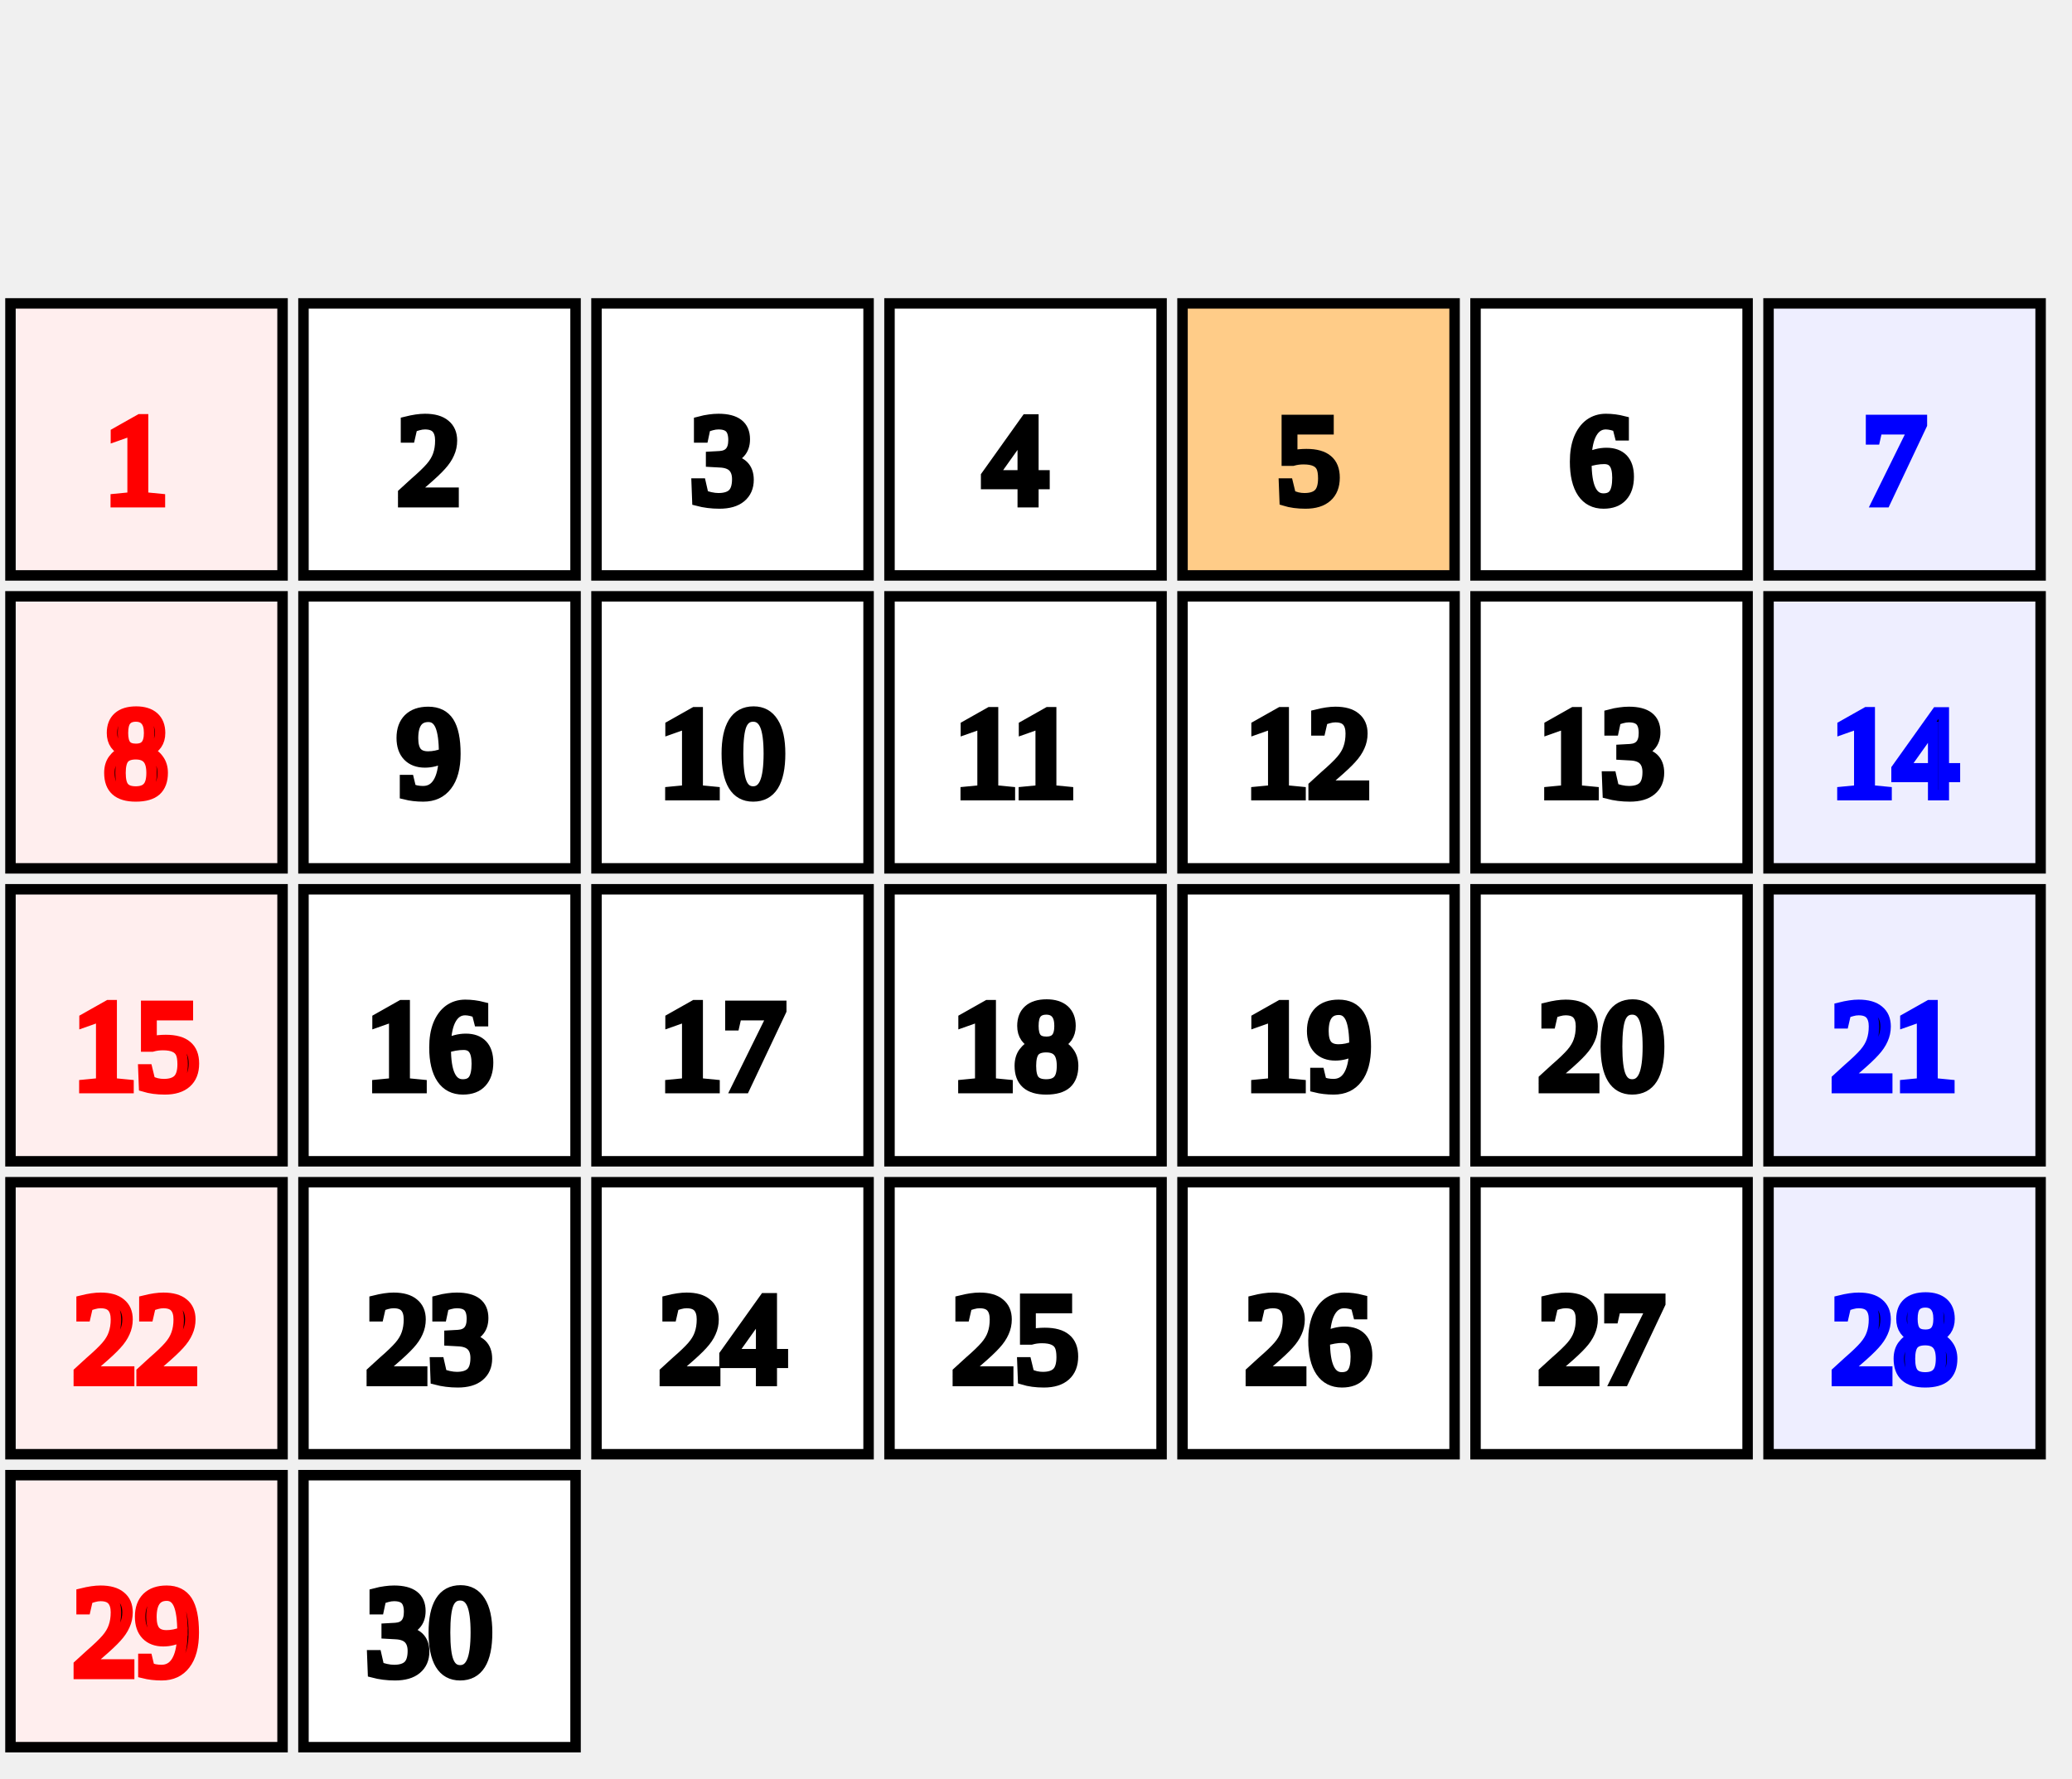
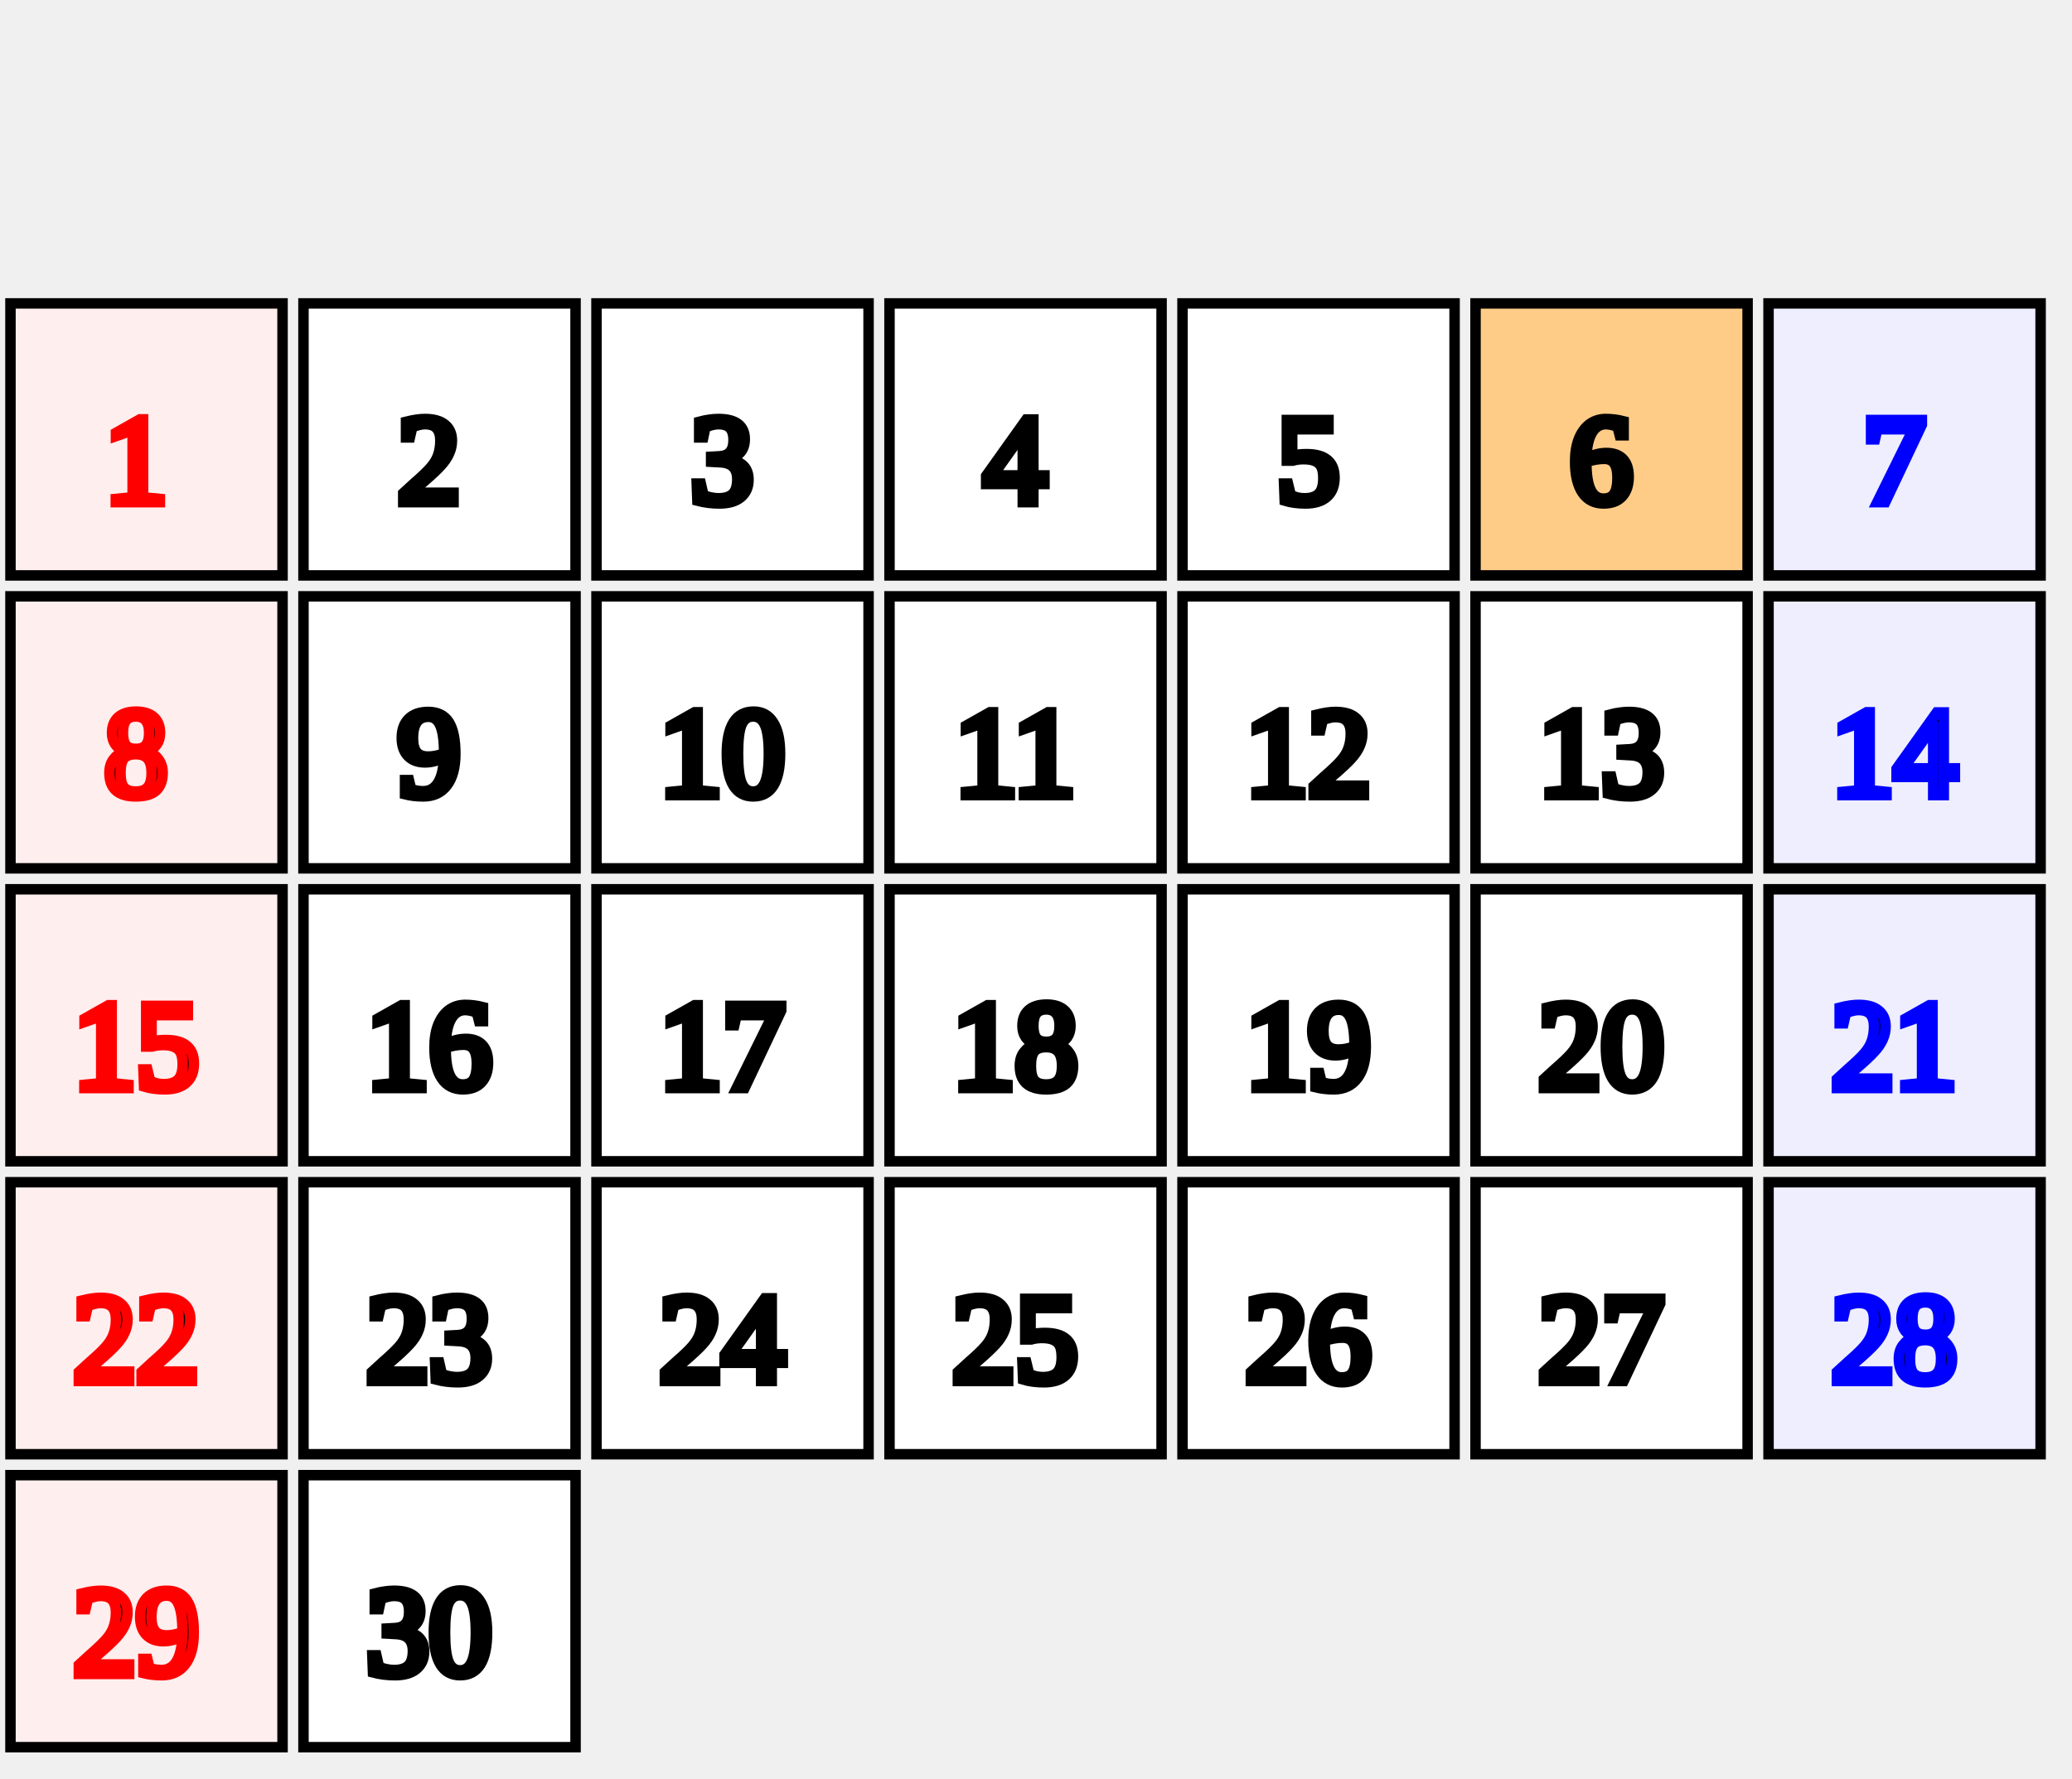
<svg xmlns="http://www.w3.org/2000/svg" id="erd-canvas" width="198px" height="170px">
  <rect x="1px" y="29px" width="26px" height="26px" stroke="#000" stroke-width="1px" fill="#fee" />
  <text x="13px" y="48px" stroke="#f00" text-anchor="middle">1</text>
  <rect x="29px" y="29px" width="26px" height="26px" stroke="#000" stroke-width="1px" fill="#fff" />
  <text x="41px" y="48px" stroke="#000" text-anchor="middle">2</text>
  <rect x="57px" y="29px" width="26px" height="26px" stroke="#000" stroke-width="1px" fill="#fff" />
  <text x="69px" y="48px" stroke="#000" text-anchor="middle">3</text>
  <rect x="85px" y="29px" width="26px" height="26px" stroke="#000" stroke-width="1px" fill="#fff" />
  <text x="97px" y="48px" stroke="#000" text-anchor="middle">4</text>
-   <rect x="113px" y="29px" width="26px" height="26px" stroke="#000" stroke-width="1px" fill="#fc8" />
+   <rect x="113px" y="29px" width="26px" height="26px" stroke="#000" stroke-width="1px" fill="#fff" />
  <text x="125px" y="48px" stroke="#000" text-anchor="middle">5</text>
-   <rect x="141px" y="29px" width="26px" height="26px" stroke="#000" stroke-width="1px" fill="#fff" />
+   <rect x="141px" y="29px" width="26px" height="26px" stroke="#000" stroke-width="1px" fill="#fc8" />
  <text x="153px" y="48px" stroke="#000" text-anchor="middle">6</text>
  <rect x="169px" y="29px" width="26px" height="26px" stroke="#000" stroke-width="1px" fill="#eef" />
  <text x="181px" y="48px" stroke="#00f" text-anchor="middle">7</text>
  <rect x="1px" y="57px" width="26px" height="26px" stroke="#000" stroke-width="1px" fill="#fee" />
  <text x="13px" y="76px" stroke="#f00" text-anchor="middle">8</text>
  <rect x="29px" y="57px" width="26px" height="26px" stroke="#000" stroke-width="1px" fill="#fff" />
  <text x="41px" y="76px" stroke="#000" text-anchor="middle">9</text>
  <rect x="57px" y="57px" width="26px" height="26px" stroke="#000" stroke-width="1px" fill="#fff" />
  <text x="69px" y="76px" stroke="#000" text-anchor="middle">10</text>
  <rect x="85px" y="57px" width="26px" height="26px" stroke="#000" stroke-width="1px" fill="#fff" />
  <text x="97px" y="76px" stroke="#000" text-anchor="middle">11</text>
  <rect x="113px" y="57px" width="26px" height="26px" stroke="#000" stroke-width="1px" fill="#fff" />
  <text x="125px" y="76px" stroke="#000" text-anchor="middle">12</text>
  <rect x="141px" y="57px" width="26px" height="26px" stroke="#000" stroke-width="1px" fill="#fff" />
  <text x="153px" y="76px" stroke="#000" text-anchor="middle">13</text>
  <rect x="169px" y="57px" width="26px" height="26px" stroke="#000" stroke-width="1px" fill="#eef" />
  <text x="181px" y="76px" stroke="#00f" text-anchor="middle">14</text>
  <rect x="1px" y="85px" width="26px" height="26px" stroke="#000" stroke-width="1px" fill="#fee" />
  <text x="13px" y="104px" stroke="#f00" text-anchor="middle">15</text>
  <rect x="29px" y="85px" width="26px" height="26px" stroke="#000" stroke-width="1px" fill="#fff" />
  <text x="41px" y="104px" stroke="#000" text-anchor="middle">16</text>
  <rect x="57px" y="85px" width="26px" height="26px" stroke="#000" stroke-width="1px" fill="#fff" />
  <text x="69px" y="104px" stroke="#000" text-anchor="middle">17</text>
  <rect x="85px" y="85px" width="26px" height="26px" stroke="#000" stroke-width="1px" fill="#fff" />
  <text x="97px" y="104px" stroke="#000" text-anchor="middle">18</text>
  <rect x="113px" y="85px" width="26px" height="26px" stroke="#000" stroke-width="1px" fill="#fff" />
  <text x="125px" y="104px" stroke="#000" text-anchor="middle">19</text>
  <rect x="141px" y="85px" width="26px" height="26px" stroke="#000" stroke-width="1px" fill="#fff" />
  <text x="153px" y="104px" stroke="#000" text-anchor="middle">20</text>
  <rect x="169px" y="85px" width="26px" height="26px" stroke="#000" stroke-width="1px" fill="#eef" />
  <text x="181px" y="104px" stroke="#00f" text-anchor="middle">21</text>
  <rect x="1px" y="113px" width="26px" height="26px" stroke="#000" stroke-width="1px" fill="#fee" />
  <text x="13px" y="132px" stroke="#f00" text-anchor="middle">22</text>
  <rect x="29px" y="113px" width="26px" height="26px" stroke="#000" stroke-width="1px" fill="#fff" />
  <text x="41px" y="132px" stroke="#000" text-anchor="middle">23</text>
  <rect x="57px" y="113px" width="26px" height="26px" stroke="#000" stroke-width="1px" fill="#fff" />
  <text x="69px" y="132px" stroke="#000" text-anchor="middle">24</text>
  <rect x="85px" y="113px" width="26px" height="26px" stroke="#000" stroke-width="1px" fill="#fff" />
  <text x="97px" y="132px" stroke="#000" text-anchor="middle">25</text>
  <rect x="113px" y="113px" width="26px" height="26px" stroke="#000" stroke-width="1px" fill="#fff" />
  <text x="125px" y="132px" stroke="#000" text-anchor="middle">26</text>
  <rect x="141px" y="113px" width="26px" height="26px" stroke="#000" stroke-width="1px" fill="#fff" />
  <text x="153px" y="132px" stroke="#000" text-anchor="middle">27</text>
  <rect x="169px" y="113px" width="26px" height="26px" stroke="#000" stroke-width="1px" fill="#eef" />
  <text x="181px" y="132px" stroke="#00f" text-anchor="middle">28</text>
  <rect x="1px" y="141px" width="26px" height="26px" stroke="#000" stroke-width="1px" fill="#fee" />
  <text x="13px" y="160px" stroke="#f00" text-anchor="middle">29</text>
  <rect x="29px" y="141px" width="26px" height="26px" stroke="#000" stroke-width="1px" fill="#fff" />
  <text x="41px" y="160px" stroke="#000" text-anchor="middle">30</text>
</svg>
